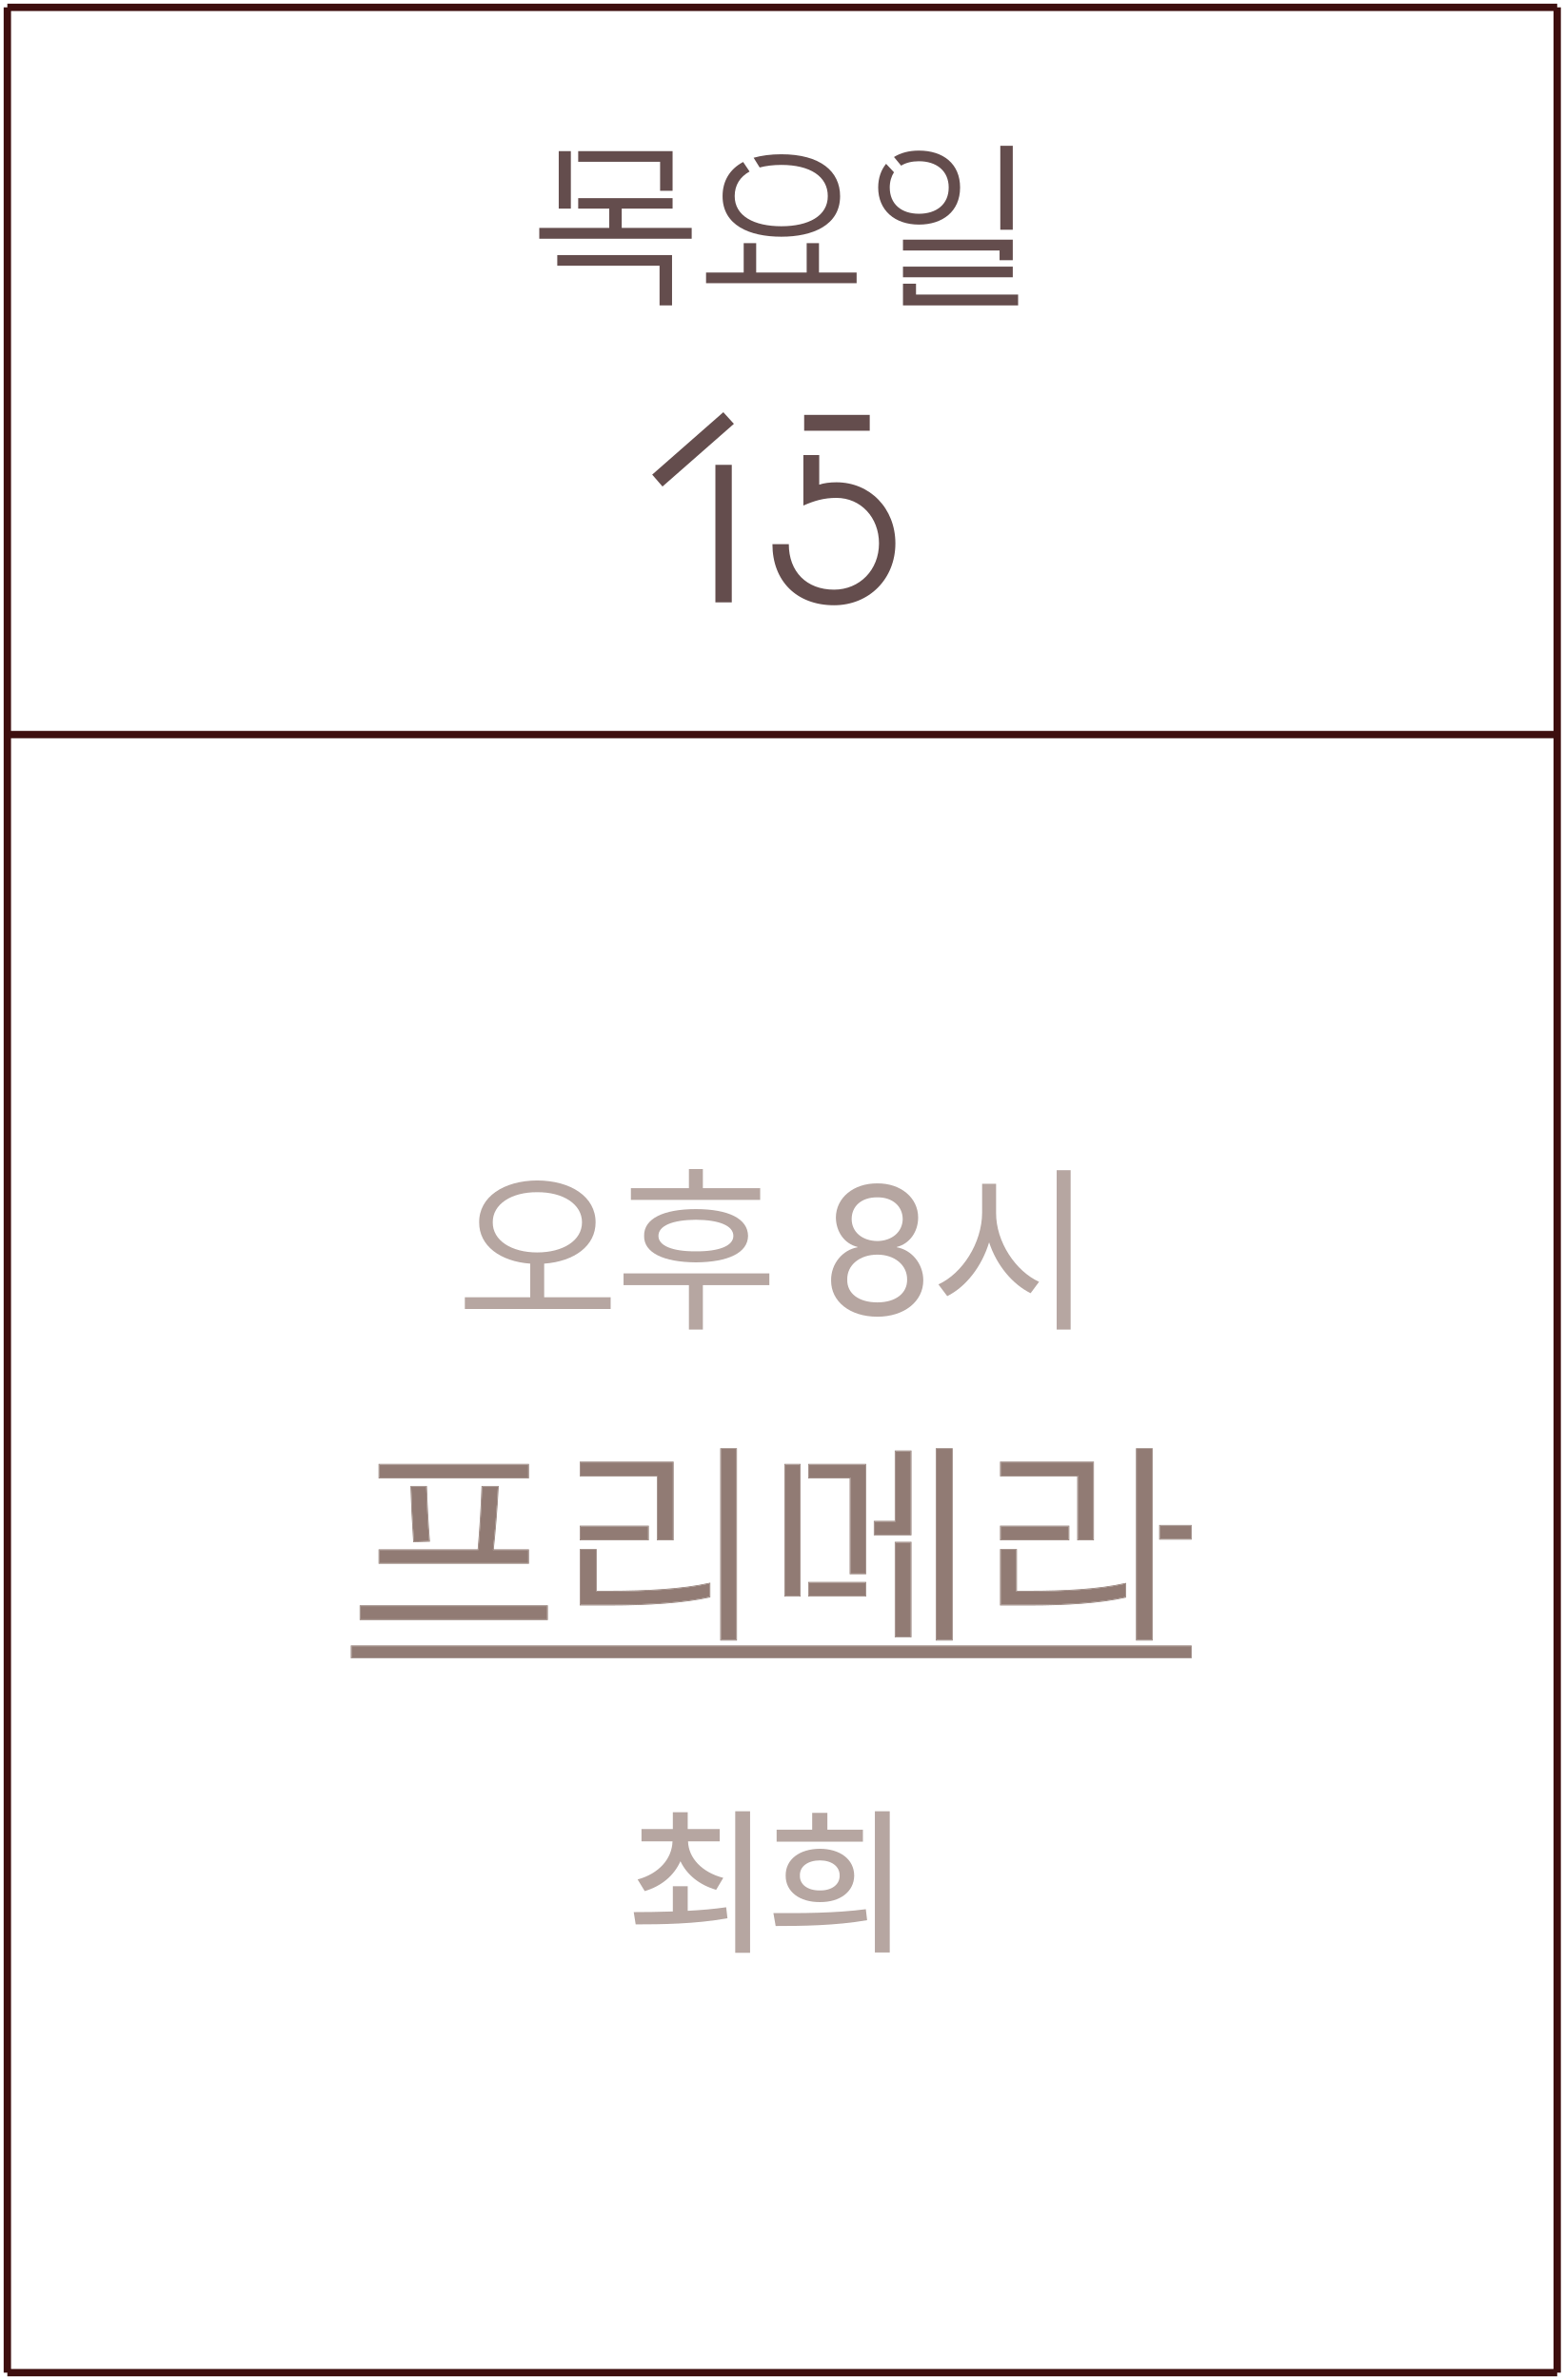
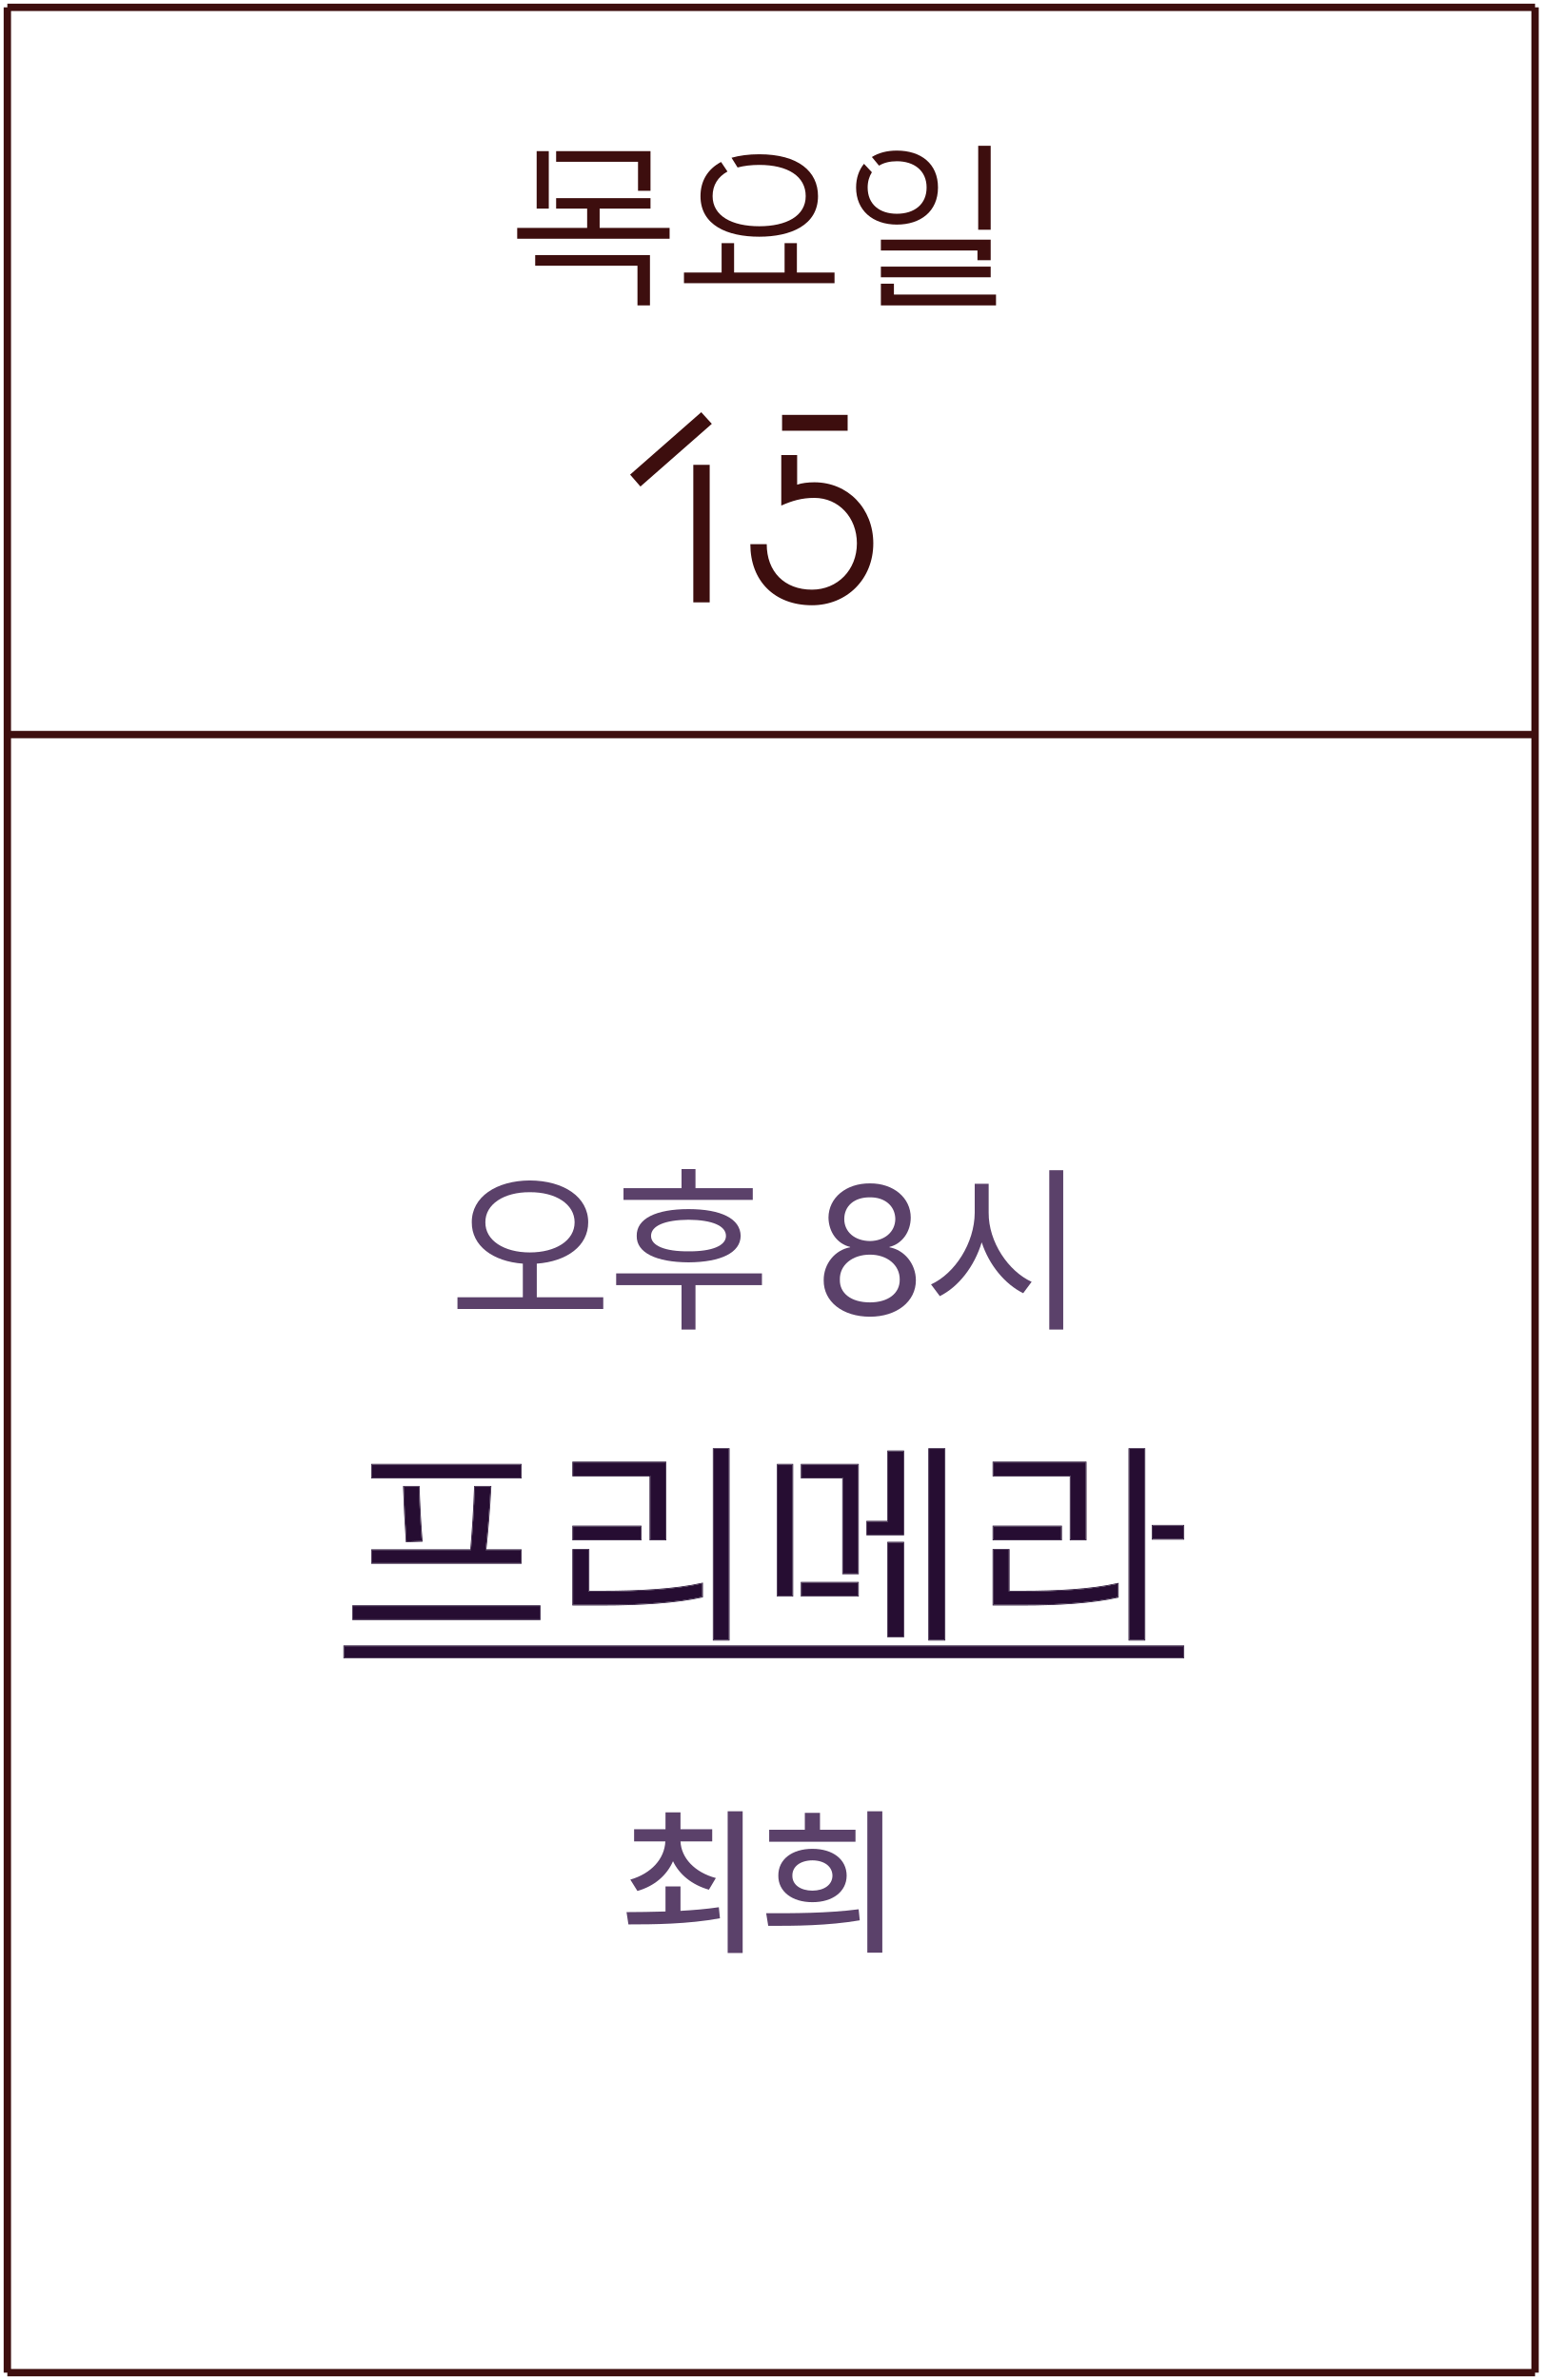
- <svg xmlns="http://www.w3.org/2000/svg" width="213" height="324" viewBox="0 0 213 324" fill="none">
-   <g opacity="0.6">
-     <g opacity="0.7">
-       <path d="M73.135 160.7C77.76 160.725 81.085 162.95 81.085 166.4C81.085 169.6 78.21 171.725 74.085 172.025V176.6H83.135V178.2H63.285V176.6H72.185V172.025C68.11 171.725 65.21 169.6 65.235 166.4C65.21 162.95 68.56 160.725 73.135 160.7ZM67.085 166.4C67.06 168.875 69.635 170.5 73.135 170.5C76.66 170.5 79.235 168.875 79.235 166.4C79.235 163.925 76.66 162.275 73.135 162.3C69.635 162.275 67.06 163.925 67.085 166.4Z" fill="#502B20" />
-       <path d="M103.491 161.75V163.35H85.891V161.75H93.791V159.15H95.691V161.75H103.491ZM84.891 174.95V173.35H104.741V174.95H95.691V181H93.791V174.95H84.891ZM87.691 168.25C87.641 165.9 90.316 164.6 94.741 164.6C99.166 164.6 101.816 165.9 101.841 168.25C101.816 170.525 99.166 171.825 94.741 171.85C90.316 171.825 87.641 170.525 87.691 168.25ZM89.641 168.25C89.641 169.575 91.516 170.375 94.741 170.35C97.966 170.375 99.841 169.575 99.841 168.25C99.841 166.875 97.966 166.075 94.741 166.05C91.516 166.075 89.641 166.875 89.641 168.25Z" fill="#502B20" />
-       <path d="M119.448 179.25C115.698 179.25 113.123 177.175 113.148 174.3C113.123 172.025 114.723 170.15 116.748 169.8V169.75C114.973 169.325 113.823 167.7 113.798 165.75C113.823 163.075 116.173 161.075 119.448 161.1C122.648 161.075 124.998 163.075 124.998 165.75C124.998 167.7 123.823 169.325 122.098 169.75V169.8C124.098 170.15 125.698 172.025 125.698 174.3C125.698 177.175 123.098 179.25 119.448 179.25ZM115.348 174.2C115.298 176.05 116.873 177.3 119.448 177.3C121.948 177.3 123.523 176.05 123.498 174.2C123.523 172.225 121.798 170.8 119.448 170.8C117.048 170.8 115.298 172.225 115.348 174.2ZM115.948 165.95C115.948 167.725 117.398 168.925 119.448 168.95C121.423 168.925 122.873 167.725 122.898 165.95C122.873 164.175 121.473 162.975 119.448 163C117.323 162.975 115.948 164.175 115.948 165.95Z" fill="#502B20" />
-       <path d="M135.609 165.1C135.584 169.075 138.284 173.05 141.459 174.5L140.309 176.05C137.834 174.825 135.684 172.25 134.659 169.125C133.659 172.425 131.509 175.175 128.959 176.45L127.759 174.85C131.009 173.375 133.684 169.225 133.709 165.1V161.15H135.609V165.1ZM143.859 181V159.3H145.759V181H143.859Z" fill="#502B20" />
-     </g>
-     <path d="M51.641 199.393H71.915V201.16H51.641V199.393ZM67.792 202.4C67.637 205.5 67.358 208.755 67.11 211.018H71.915V212.785H51.641V211.018H65.126C65.343 208.538 65.56 205.345 65.653 202.4H67.792ZM58.027 202.4C58.089 204.539 58.244 207.608 58.43 209.778L56.353 209.84C56.198 207.639 56.043 204.539 55.981 202.4H58.027ZM49.068 218.644H74.488V220.442H49.068V218.644Z" fill="#472317" />
-     <path d="M98.154 223.232V197.254H100.231V223.232H98.154ZM79.028 200.881V199.083H91.613V209.592H89.537V200.881H79.028ZM79.028 209.592V207.794H88.234V209.592H79.028ZM81.135 216.66H83.119C87.862 216.66 92.915 216.412 96.604 215.575V217.373C93.163 218.148 88.234 218.458 83.088 218.458H79.028V210.987H81.135V216.66Z" fill="#472317" />
-     <path d="M129.602 197.254V223.232H127.494V197.254H129.602ZM119.062 207.143H121.914V197.564H123.991V208.91H119.062V207.143ZM106.879 217.249V199.393H108.894V217.249H106.879ZM115.776 201.16H110.134V199.393H117.822V214.211H115.776V201.16ZM123.991 222.798H121.914V209.995H123.991V222.798ZM117.822 217.249H110.134V215.451H117.822V217.249Z" fill="#472317" />
-     <path d="M154.751 223.232V197.254H156.828V223.232H154.751ZM136.244 200.881V199.083H148.83V209.592H146.753V200.881H136.244ZM162.129 207.701V209.499H157.913V207.701H162.129ZM136.244 209.592V207.794H145.482V209.592H136.244ZM138.352 216.66H140.336C144.769 216.66 149.512 216.443 153.201 215.606V217.404C149.76 218.179 145.141 218.458 140.305 218.458H136.244V210.987H138.352V216.66Z" fill="#472317" />
-     <path d="M47.859 224.1H162.129V225.65H47.859V224.1Z" fill="#472317" />
-     <path fill-rule="evenodd" clip-rule="evenodd" d="M51.541 199.293H72.015V201.26H51.541V199.293ZM67.897 202.3L67.892 202.405C67.739 205.457 67.466 208.659 67.221 210.918H72.015V212.885H51.541V210.918H65.034C65.248 208.453 65.461 205.304 65.553 202.397L65.556 202.3H67.897ZM58.124 202.3L58.127 202.397C58.189 204.535 58.344 207.602 58.529 209.77L58.538 209.875L56.26 209.943L56.253 209.847C56.098 207.645 55.943 204.544 55.881 202.403L55.878 202.3H58.124ZM48.968 218.544H74.588V220.542H48.968V218.544ZM98.054 223.332V197.154H100.331V223.332H98.054ZM78.927 200.981V198.983H91.713V209.692H89.436V200.981H78.927ZM78.927 209.692V207.694H88.334V209.692H78.927ZM96.704 215.45V217.453L96.626 217.471C93.174 218.248 88.236 218.558 83.088 218.558H78.927V210.887H81.235V216.56H83.119C87.861 216.56 92.905 216.312 96.582 215.478L96.704 215.45ZM129.702 197.154V223.332H127.394V197.154H129.702ZM118.962 207.043H121.814V197.464H124.091V209.01H118.962V207.043ZM106.779 217.349V199.293H108.994V217.349H106.779ZM110.034 201.26V199.293H117.922V214.311H115.676V201.26H110.034ZM124.091 222.898H121.814V209.895H124.091V222.898ZM117.922 217.349H110.034V215.351H117.922V217.349ZM154.651 223.332V197.154H156.928V223.332H154.651ZM136.144 200.981V198.983H148.93V209.692H146.653V200.981H136.144ZM162.229 207.601V209.599H157.813V207.601H162.229ZM136.144 209.692V207.694H145.582V209.692H136.144ZM153.301 215.481V217.484L153.223 217.502C149.771 218.279 145.143 218.558 140.305 218.558H136.144V210.887H138.452V216.56H140.336C144.768 216.56 149.502 216.343 153.179 215.509L153.301 215.481ZM47.759 224H162.229V225.75H47.759V224ZM71.915 199.393H51.641V201.16H71.915V199.393ZM67.11 211.018C67.358 208.755 67.637 205.5 67.792 202.4H65.653C65.56 205.345 65.343 208.538 65.126 211.018H51.641V212.785H71.915V211.018H67.11ZM58.43 209.778C58.244 207.608 58.089 204.539 58.027 202.4H55.981C56.043 204.539 56.198 207.639 56.353 209.84L58.43 209.778ZM74.488 218.644H49.068V220.442H74.488V218.644ZM98.154 197.254V223.232H100.231V197.254H98.154ZM79.027 199.083V200.881H89.536V209.592H91.613V199.083H79.027ZM79.027 207.794V209.592H88.234V207.794H79.027ZM83.119 216.66H81.135V210.987H79.027V218.458H83.088C88.234 218.458 93.163 218.148 96.604 217.373V215.575C92.915 216.412 87.862 216.66 83.119 216.66ZM129.602 223.232V197.254H127.494V223.232H129.602ZM121.914 207.143H119.062V208.91H123.991V197.564H121.914V207.143ZM106.879 199.393V217.249H108.894V199.393H106.879ZM110.134 201.16H115.776V214.211H117.822V199.393H110.134V201.16ZM121.914 222.798H123.991V209.995H121.914V222.798ZM110.134 217.249H117.822V215.451H110.134V217.249ZM154.751 197.254V223.232H156.828V197.254H154.751ZM136.244 199.083V200.881H146.753V209.592H148.83V199.083H136.244ZM162.129 209.499V207.701H157.913V209.499H162.129ZM136.244 207.794V209.592H145.482V207.794H136.244ZM140.336 216.66H138.352V210.987H136.244V218.458H140.305C145.141 218.458 149.76 218.179 153.201 217.404V215.606C149.512 216.443 144.769 216.66 140.336 216.66ZM162.129 224.1H47.859V225.65H162.129V224.1Z" fill="#472317" />
-     <g opacity="0.7">
-       <path d="M93.626 256.784V260.128C95.386 260.04 97.19 259.886 98.862 259.644L99.038 261.14C94.66 261.932 89.996 261.976 86.542 261.976L86.278 260.304C87.84 260.304 89.666 260.282 91.602 260.216V256.784H93.626ZM86.806 255.86C89.71 255.068 91.492 253.044 91.558 250.668H87.334V248.996H91.602V246.708H93.626V248.996H97.982V250.668H93.67C93.736 252.934 95.562 254.892 98.466 255.64L97.498 257.268C95.21 256.608 93.494 255.2 92.636 253.374C91.778 255.31 90.084 256.762 87.774 257.444L86.806 255.86ZM100.094 265.848V246.576H102.118V265.848H100.094Z" fill="#502B20" />
-       <path d="M121.132 246.576V265.804H119.108V246.576H121.132ZM105.292 260.436C108.966 260.458 113.74 260.458 117.876 259.908L118.052 261.404C113.718 262.152 109.142 262.196 105.6 262.196L105.292 260.436ZM105.732 250.712V249.084H110.572V246.796H112.64V249.084H117.48V250.712H105.732ZM106.964 255.332C106.942 253.11 108.856 251.702 111.628 251.68C114.378 251.702 116.27 253.11 116.292 255.332C116.27 257.51 114.378 258.962 111.628 258.94C108.856 258.962 106.942 257.51 106.964 255.332ZM108.9 255.332C108.856 256.564 110 257.378 111.628 257.356C113.212 257.378 114.334 256.564 114.312 255.332C114.334 254.078 113.212 253.264 111.628 253.264C110 253.264 108.856 254.078 108.9 255.332Z" fill="#502B20" />
-     </g>
+ <svg xmlns="http://www.w3.org/2000/svg" width="210" height="324" viewBox="0 0 210 324" fill="none">
+   <path d="M1 100H209" stroke="#3D0E0E" />
+   <path d="M1 1H209" stroke="#3D0E0E" />
+   <path d="M1 323H209" stroke="#3D0E0E" />
+   <path d="M74.718 28.4H73.067V20.575H74.718V28.4ZM86.868 22.025H75.718V20.575H88.567V25.975H86.868V22.025ZM91.168 31.025V32.5H70.418V31.025H79.942V28.4H75.718V26.975H88.567V28.4H81.642V31.025H91.168ZM72.868 34.725H88.493V41.575H86.793V36.175H72.868V34.725Z" fill="#3D0E0E" />
+   <path d="M99.048 23.35C97.748 24.075 97.023 25.2 97.023 26.7C97.023 29.4 99.648 30.8 103.373 30.8C107.073 30.8 109.698 29.4 109.698 26.7C109.698 24 107.273 22.45 103.373 22.45C102.273 22.45 101.273 22.575 100.423 22.8L99.598 21.475C100.673 21.175 101.923 21 103.373 21C108.698 21 111.373 23.35 111.373 26.7C111.373 30.675 107.623 32.225 103.373 32.225C98.998 32.225 95.373 30.65 95.373 26.7C95.373 24.7 96.298 23.05 98.173 22.05L99.048 23.35ZM93.123 37.1H98.248V33.1H99.948V37.1H106.823V33.1H108.498V37.1H113.623V38.55H93.123V37.1Z" fill="#3D0E0E" />
+   <path d="M133.183 19.85H134.883V31.275H133.183V19.85ZM118.708 23.45C118.358 24 118.133 24.7 118.133 25.525C118.133 27.8 119.733 29.1 122.108 29.1C124.508 29.1 126.158 27.8 126.158 25.525C126.158 23.25 124.483 21.95 122.108 21.95C121.158 21.95 120.333 22.15 119.683 22.55L118.708 21.375C119.633 20.8 120.758 20.5 122.108 20.5C125.408 20.5 127.708 22.3 127.708 25.525C127.708 28.8 125.308 30.575 122.108 30.575C118.808 30.575 116.558 28.625 116.558 25.525C116.558 24.225 116.958 23.125 117.633 22.3L118.708 23.45ZM133.083 34.1H119.933V32.625H134.883V35.425H133.083V34.1ZM119.933 36.3H134.883V37.75H119.933V36.3ZM121.708 40.1H135.608V41.575H119.933V38.625H121.708V40.1Z" fill="#3D0E0E" />
+   <path d="M95.475 56.116L96.915 57.7L87.195 66.232L85.79 64.612L95.475 56.116ZM96.626 63.28V82H94.394V63.28H96.626Z" fill="#3D0E0E" />
+   <path d="M106.48 58.636V56.476H115.408V58.636H106.48ZM110.872 65.656C115.444 65.656 118.9 69.22 118.9 73.972C118.9 78.796 115.336 82.396 110.548 82.396C105.472 82.396 102.16 79.12 102.16 74.08H104.392C104.392 77.824 106.804 80.272 110.548 80.272C114.04 80.272 116.668 77.572 116.668 73.972C116.668 70.444 114.184 67.78 110.872 67.78C109.144 67.78 107.848 68.176 106.372 68.824V61.948H108.532V65.98C109.144 65.764 110.008 65.656 110.872 65.656Z" fill="#3D0E0E" />
+   <g opacity="0.85">
+     <path d="M72.135 160.7C76.76 160.725 80.085 162.95 80.085 166.4C80.085 169.6 77.21 171.725 73.085 172.025V176.6H82.135V178.2H62.285V176.6H71.185V172.025C67.11 171.725 64.21 169.6 64.235 166.4C64.21 162.95 67.56 160.725 72.135 160.7ZM66.085 166.4C66.06 168.875 68.635 170.5 72.135 170.5C75.66 170.5 78.235 168.875 78.235 166.4C78.235 163.925 75.66 162.275 72.135 162.3C68.635 162.275 66.06 163.925 66.085 166.4Z" fill="#3E2050" />
+     <path d="M102.491 161.75V163.35H84.891V161.75H92.791V159.15H94.691V161.75H102.491ZM83.891 174.95V173.35H103.741V174.95H94.691V181H92.791V174.95H83.891ZM86.691 168.25C86.641 165.9 89.316 164.6 93.741 164.6C98.166 164.6 100.816 165.9 100.841 168.25C100.816 170.525 98.166 171.825 93.741 171.85C89.316 171.825 86.641 170.525 86.691 168.25ZM88.641 168.25C88.641 169.575 90.516 170.375 93.741 170.35C96.966 170.375 98.841 169.575 98.841 168.25C98.841 166.875 96.966 166.075 93.741 166.05C90.516 166.075 88.641 166.875 88.641 168.25Z" fill="#3E2050" />
+     <path d="M118.448 179.25C114.698 179.25 112.123 177.175 112.148 174.3C112.123 172.025 113.723 170.15 115.748 169.8V169.75C113.973 169.325 112.823 167.7 112.798 165.75C112.823 163.075 115.173 161.075 118.448 161.1C121.648 161.075 123.998 163.075 123.998 165.75C123.998 167.7 122.823 169.325 121.098 169.75V169.8C123.098 170.15 124.698 172.025 124.698 174.3C124.698 177.175 122.098 179.25 118.448 179.25ZM114.348 174.2C114.298 176.05 115.873 177.3 118.448 177.3C120.948 177.3 122.523 176.05 122.498 174.2C122.523 172.225 120.798 170.8 118.448 170.8C116.048 170.8 114.298 172.225 114.348 174.2ZM114.948 165.95C114.948 167.725 116.398 168.925 118.448 168.95C120.423 168.925 121.873 167.725 121.898 165.95C121.873 164.175 120.473 162.975 118.448 163C116.323 162.975 114.948 164.175 114.948 165.95Z" fill="#3E2050" />
+     <path d="M134.609 165.1C134.584 169.075 137.284 173.05 140.459 174.5L139.309 176.05C136.834 174.825 134.684 172.25 133.659 169.125C132.659 172.425 130.509 175.175 127.959 176.45L126.759 174.85C130.009 173.375 132.684 169.225 132.709 165.1V161.15H134.609V165.1ZM142.859 181V159.3H144.759V181H142.859Z" fill="#3E2050" />
  </g>
-   <g opacity="0.9">
-     <path d="M77.718 28.4H76.067V20.575H77.718V28.4ZM89.868 22.025H78.718V20.575H91.567V25.975H89.868V22.025ZM94.168 31.025V32.5H73.418V31.025H82.942V28.4H78.718V26.975H91.567V28.4H84.642V31.025H94.168ZM75.868 34.725H91.493V41.575H89.793V36.175H75.868V34.725Z" fill="#533A3A" />
-     <path d="M102.048 23.35C100.748 24.075 100.023 25.2 100.023 26.7C100.023 29.4 102.648 30.8 106.373 30.8C110.073 30.8 112.698 29.4 112.698 26.7C112.698 24 110.273 22.45 106.373 22.45C105.273 22.45 104.273 22.575 103.423 22.8L102.598 21.475C103.673 21.175 104.923 21 106.373 21C111.698 21 114.373 23.35 114.373 26.7C114.373 30.675 110.623 32.225 106.373 32.225C101.998 32.225 98.373 30.65 98.373 26.7C98.373 24.7 99.298 23.05 101.173 22.05L102.048 23.35ZM96.123 37.1H101.248V33.1H102.948V37.1H109.823V33.1H111.498V37.1H116.623V38.55H96.123V37.1Z" fill="#533A3A" />
-     <path d="M136.183 19.85H137.883V31.275H136.183V19.85ZM121.708 23.45C121.358 24 121.133 24.7 121.133 25.525C121.133 27.8 122.733 29.1 125.108 29.1C127.508 29.1 129.158 27.8 129.158 25.525C129.158 23.25 127.483 21.95 125.108 21.95C124.158 21.95 123.333 22.15 122.683 22.55L121.708 21.375C122.633 20.8 123.758 20.5 125.108 20.5C128.408 20.5 130.708 22.3 130.708 25.525C130.708 28.8 128.308 30.575 125.108 30.575C121.808 30.575 119.558 28.625 119.558 25.525C119.558 24.225 119.958 23.125 120.633 22.3L121.708 23.45ZM136.083 34.1H122.933V32.625H137.883V35.425H136.083V34.1ZM122.933 36.3H137.883V37.75H122.933V36.3ZM124.708 40.1H138.608V41.575H122.933V38.625H124.708V40.1Z" fill="#533A3A" />
+   <path d="M50.641 199.393H70.915V201.16H50.641V199.393ZM66.792 202.4C66.637 205.5 66.358 208.755 66.11 211.018H70.915V212.785H50.641V211.018H64.126C64.343 208.538 64.56 205.345 64.653 202.4H66.792ZM57.027 202.4C57.089 204.539 57.244 207.608 57.43 209.778L55.353 209.84C55.198 207.639 55.043 204.539 54.981 202.4H57.027ZM48.068 218.644H73.488V220.442H48.068V218.644Z" fill="#260D32" />
+   <path d="M97.154 223.232V197.254H99.231V223.232H97.154ZM78.028 200.881V199.083H90.613V209.592H88.537V200.881H78.028ZM78.028 209.592V207.794H87.234V209.592H78.028ZM80.135 216.66H82.119C86.862 216.66 91.915 216.412 95.604 215.575V217.373C92.163 218.148 87.234 218.458 82.088 218.458H78.028V210.987H80.135V216.66Z" fill="#260D32" />
+   <path d="M128.602 197.254V223.232H126.494V197.254H128.602ZM118.062 207.143H120.914V197.564H122.991V208.91H118.062V207.143ZM105.879 217.249V199.393H107.894V217.249H105.879ZM114.776 201.16H109.134V199.393H116.822V214.211H114.776V201.16ZM122.991 222.798H120.914V209.995H122.991V222.798ZM116.822 217.249H109.134V215.451H116.822V217.249Z" fill="#260D32" />
+   <path d="M153.751 223.232V197.254H155.828V223.232H153.751ZM135.244 200.881V199.083H147.83V209.592H145.753V200.881H135.244ZM161.129 207.701V209.499H156.913V207.701H161.129ZM135.244 209.592V207.794H144.482V209.592H135.244ZM137.352 216.66H139.336C143.769 216.66 148.512 216.443 152.201 215.606V217.404C148.76 218.179 144.141 218.458 139.305 218.458H135.244V210.987H137.352V216.66Z" fill="#260D32" />
+   <path d="M46.859 224.1H161.129V225.65H46.859V224.1Z" fill="#260D32" />
+   <path fill-rule="evenodd" clip-rule="evenodd" d="M50.541 199.293H71.015V201.26H50.541V199.293ZM66.897 202.3L66.892 202.405C66.739 205.457 66.466 208.658 66.221 210.918H71.015V212.885H50.541V210.918H64.034C64.248 208.452 64.461 205.303 64.553 202.397L64.556 202.3H66.897ZM57.124 202.3L57.127 202.397C57.189 204.535 57.344 207.602 57.529 209.769L57.538 209.875L55.26 209.943L55.253 209.847C55.098 207.645 54.943 204.543 54.881 202.403L54.878 202.3H57.124ZM47.968 218.544H73.588V220.542H47.968V218.544ZM97.054 223.332V197.154H99.331V223.332H97.054ZM77.927 200.981V198.983H90.713V209.692H88.436V200.981H77.927ZM77.927 209.692V207.694H87.334V209.692H77.927ZM95.704 215.45V217.453L95.626 217.47C92.174 218.248 87.236 218.558 82.088 218.558H77.927V210.887H80.235V216.56H82.119C86.861 216.56 91.905 216.312 95.582 215.477L95.704 215.45ZM128.702 197.154V223.332H126.394V197.154H128.702ZM117.962 207.043H120.814V197.464H123.091V209.01H117.962V207.043ZM105.779 217.349V199.293H107.994V217.349H105.779ZM109.034 201.26V199.293H116.922V214.311H114.676V201.26H109.034ZM123.091 222.898H120.814V209.895H123.091V222.898ZM116.922 217.349H109.034V215.351H116.922V217.349ZM153.651 223.332V197.154H155.928V223.332H153.651ZM135.144 200.981V198.983H147.93V209.692H145.653V200.981H135.144ZM161.229 207.601V209.599H156.813V207.601H161.229ZM135.144 209.692V207.694H144.582V209.692H135.144ZM152.301 215.481V217.484L152.223 217.501C148.771 218.279 144.143 218.558 139.305 218.558H135.144V210.887H137.452V216.56H139.336C143.768 216.56 148.502 216.343 152.179 215.508L152.301 215.481ZM46.759 224H161.229V225.75H46.759V224ZM70.915 199.393H50.641V201.16H70.915V199.393ZM66.11 211.018C66.358 208.755 66.637 205.5 66.792 202.4H64.653C64.56 205.345 64.343 208.538 64.126 211.018H50.641V212.785H70.915V211.018H66.11ZM57.43 209.778C57.244 207.608 57.089 204.539 57.027 202.4H54.981C55.043 204.539 55.198 207.639 55.353 209.84L57.43 209.778ZM73.488 218.644H48.068V220.442H73.488V218.644ZM97.154 197.254V223.232H99.231V197.254H97.154ZM78.027 199.083V200.881H88.536V209.592H90.613V199.083H78.027ZM78.027 207.794V209.592H87.234V207.794H78.027ZM82.119 216.66H80.135V210.987H78.027V218.458H82.088C87.234 218.458 92.163 218.148 95.604 217.373V215.575C91.915 216.412 86.862 216.66 82.119 216.66ZM128.602 223.232V197.254H126.494V223.232H128.602ZM120.914 207.143H118.062V208.91H122.991V197.564H120.914V207.143ZM105.879 199.393V217.249H107.894V199.393H105.879ZM109.134 201.16H114.776V214.211H116.822V199.393H109.134V201.16ZM120.914 222.798H122.991V209.995H120.914V222.798ZM109.134 217.249H116.822V215.451H109.134V217.249ZM153.751 197.254V223.232H155.828V197.254H153.751ZM135.244 199.083V200.881H145.753V209.592H147.83V199.083H135.244ZM161.129 209.499V207.701H156.913V209.499H161.129ZM135.244 207.794V209.592H144.482V207.794H135.244ZM139.336 216.66H137.352V210.987H135.244V218.458H139.305C144.141 218.458 148.76 218.179 152.201 217.404V215.606C148.512 216.443 143.769 216.66 139.336 216.66ZM161.129 224.1H46.859V225.65H161.129V224.1Z" fill="#240D32" />
+   <g opacity="0.85">
+     <path d="M92.65 256.803V260.133C94.412 260.036 96.195 259.886 97.871 259.639L98.022 261.143C93.671 261.948 88.998 261.98 85.561 261.98L85.303 260.305C86.85 260.294 88.686 260.283 90.609 260.219V256.803H92.65ZM85.818 255.879C88.686 255.052 90.481 253.043 90.588 250.68H86.334V249.025H90.609V246.727H92.65V249.025H96.969V250.68H92.65C92.758 252.946 94.584 254.891 97.463 255.664L96.518 257.254C94.219 256.599 92.5 255.202 91.63 253.376C90.792 255.299 89.095 256.771 86.785 257.426L85.818 255.879ZM99.074 265.869V246.576H101.115V265.869H99.074Z" fill="#3E2050" />
+     <path d="M120.129 246.576V265.826H118.088V246.576H120.129ZM104.316 260.455C107.958 260.466 112.728 260.466 116.906 259.918L117.057 261.422C112.717 262.163 108.151 262.185 104.596 262.174L104.316 260.455ZM104.725 250.723V249.09H109.58V246.791H111.643V249.09H116.477V250.723H104.725ZM105.971 255.342C105.949 253.107 107.861 251.689 110.611 251.689C113.372 251.689 115.263 253.107 115.273 255.342C115.263 257.501 113.372 258.962 110.611 258.951C107.861 258.962 105.949 257.501 105.971 255.342ZM107.883 255.342C107.861 256.577 108.989 257.372 110.611 257.383C112.223 257.372 113.329 256.577 113.34 255.342C113.329 254.085 112.223 253.269 110.611 253.258C108.989 253.269 107.861 254.085 107.883 255.342Z" fill="#3E2050" />
  </g>
-   <path opacity="0.9" d="M98.474 56.116L99.914 57.7L90.194 66.232L88.79 64.612L98.474 56.116ZM99.626 63.28V82H97.394V63.28H99.626ZM109.48 58.636V56.476H118.408V58.636H109.48ZM113.872 65.656C118.444 65.656 121.9 69.22 121.9 73.972C121.9 78.796 118.336 82.396 113.548 82.396C108.472 82.396 105.16 79.12 105.16 74.08H107.392C107.392 77.824 109.804 80.272 113.548 80.272C117.04 80.272 119.668 77.572 119.668 73.972C119.668 70.444 117.184 67.78 113.872 67.78C112.144 67.78 110.848 68.176 109.372 68.824V61.948H111.532V65.98C112.144 65.764 113.008 65.656 113.872 65.656Z" fill="#533A3A" />
-   <path d="M212 1V323" stroke="#3D0E0E" />
  <path d="M1 1V323" stroke="#3D0E0E" />
-   <path d="M1 100H212" stroke="#3D0E0E" />
-   <path d="M1 323H212" stroke="#3D0E0E" />
-   <path d="M1 1H212" stroke="#3D0E0E" />
+   <path d="M209 1V323" stroke="#3D0E0E" />
</svg>
